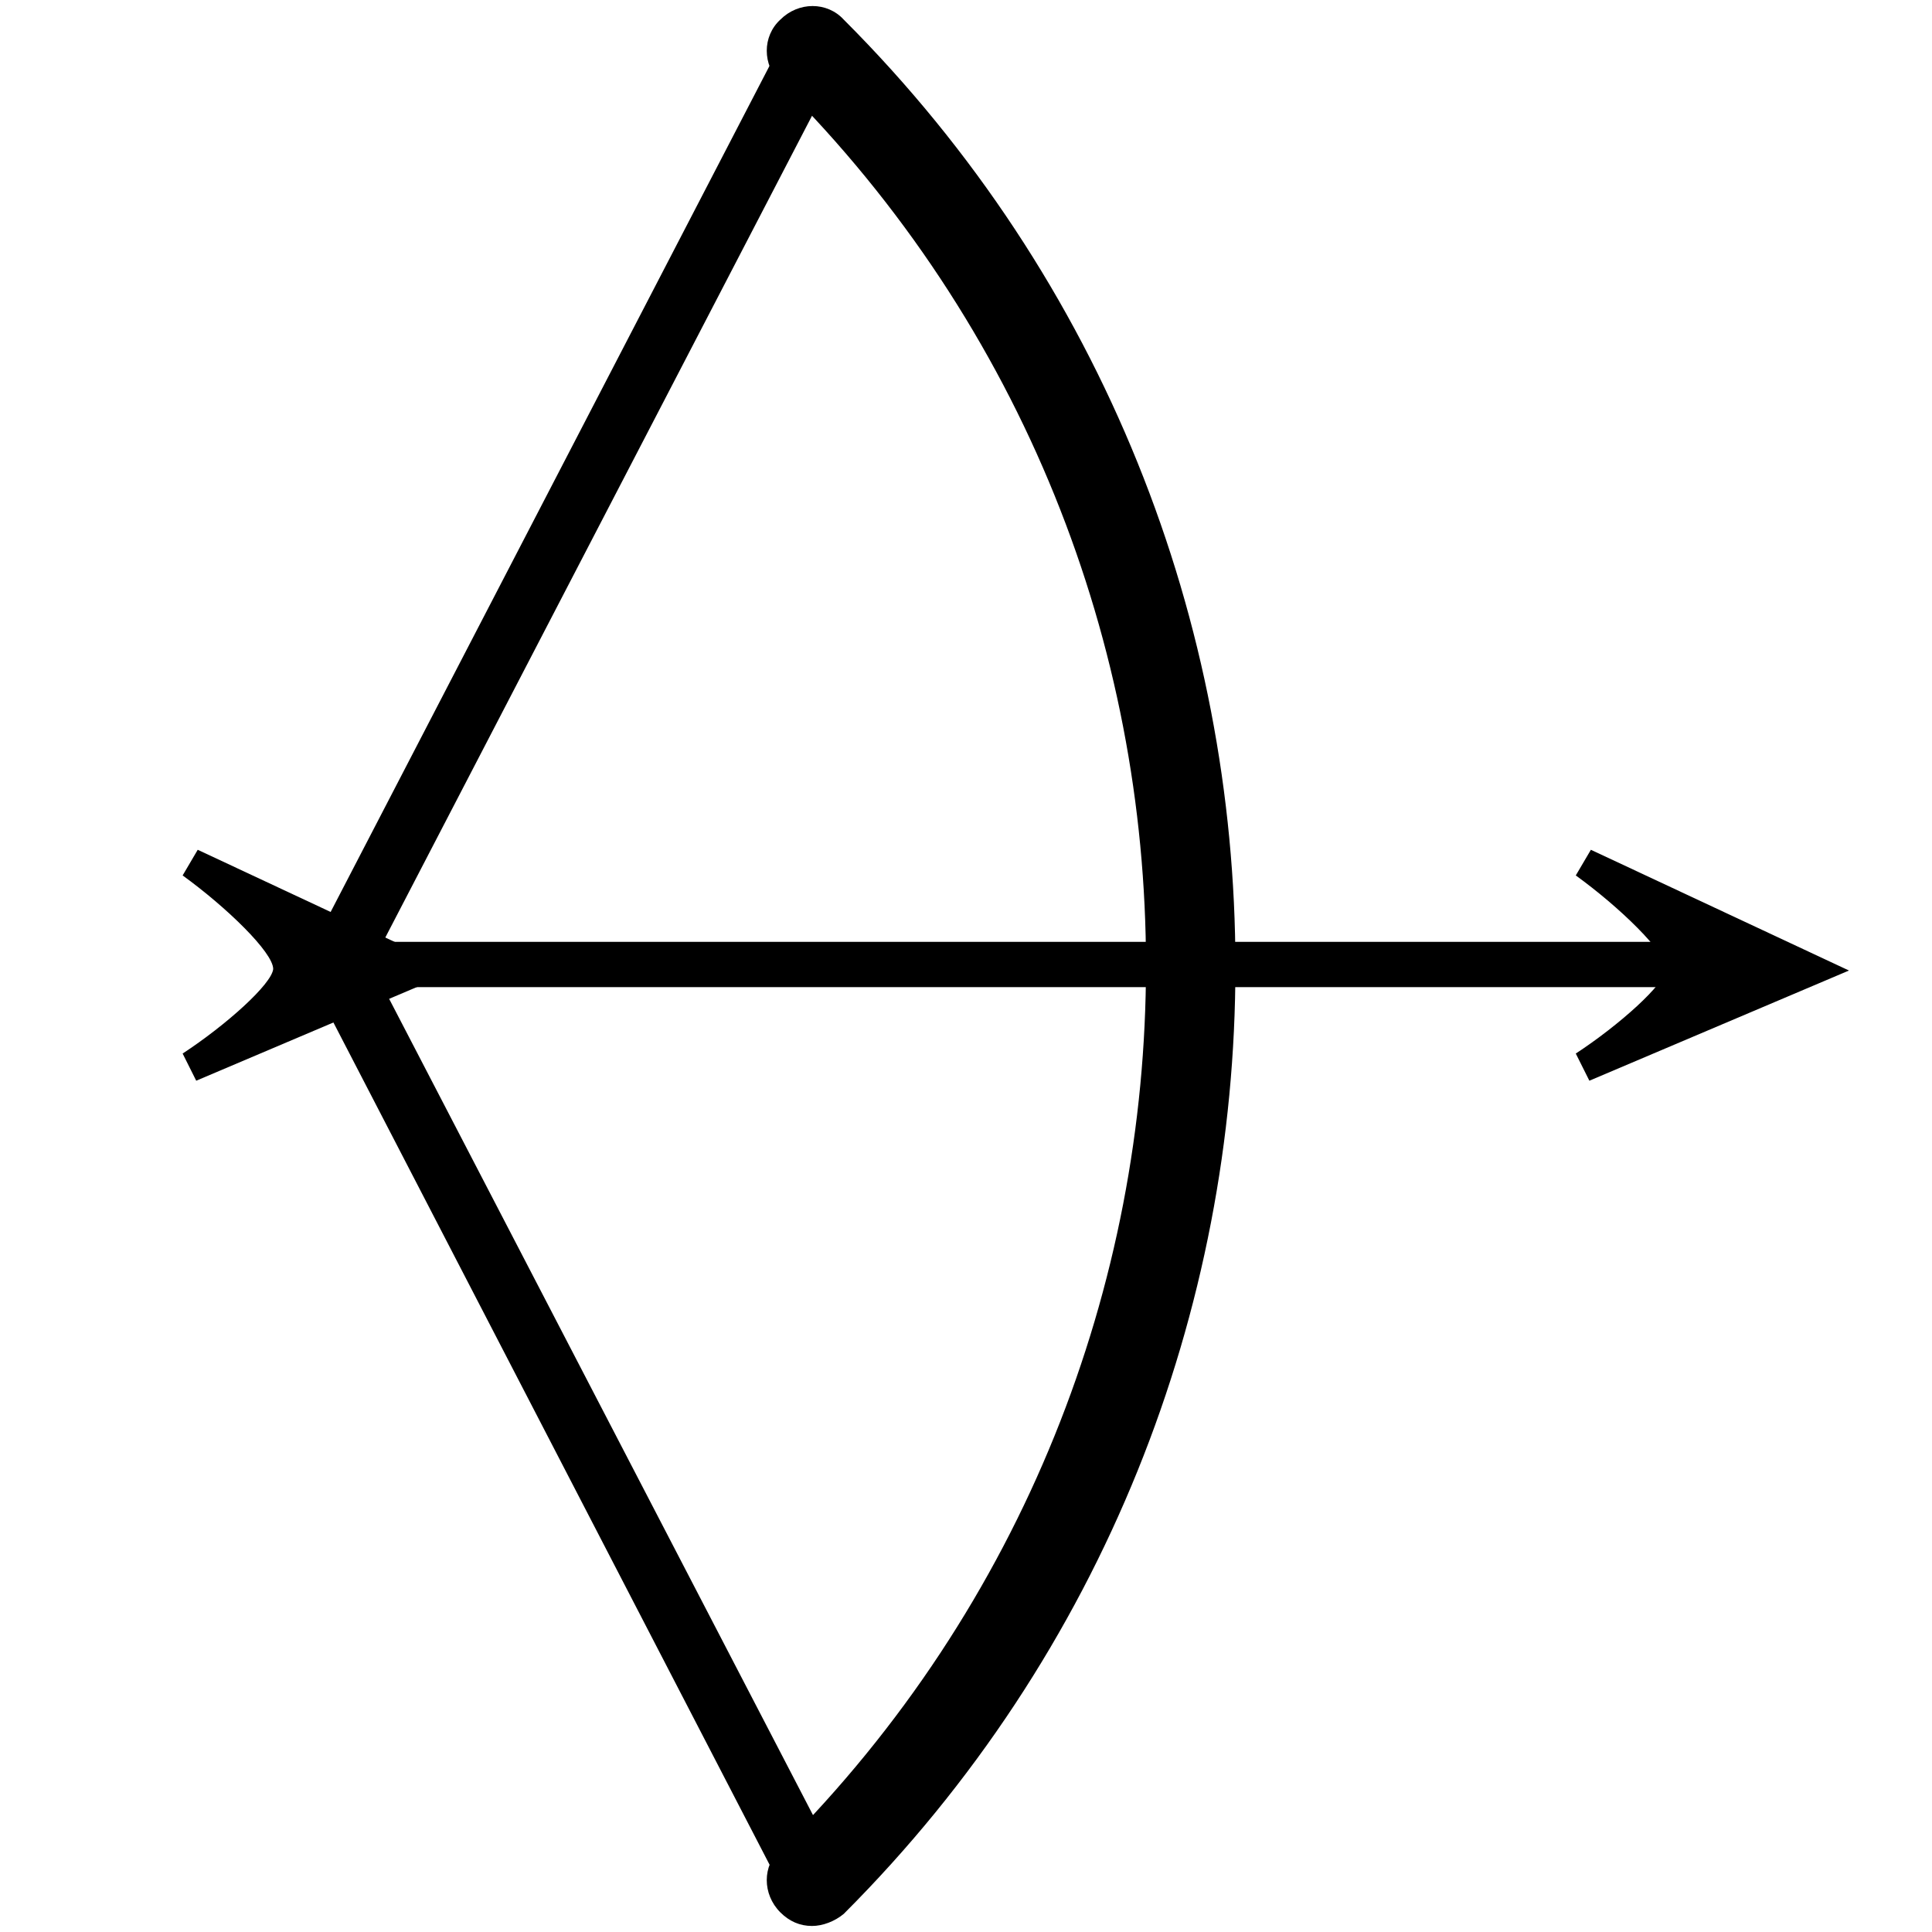
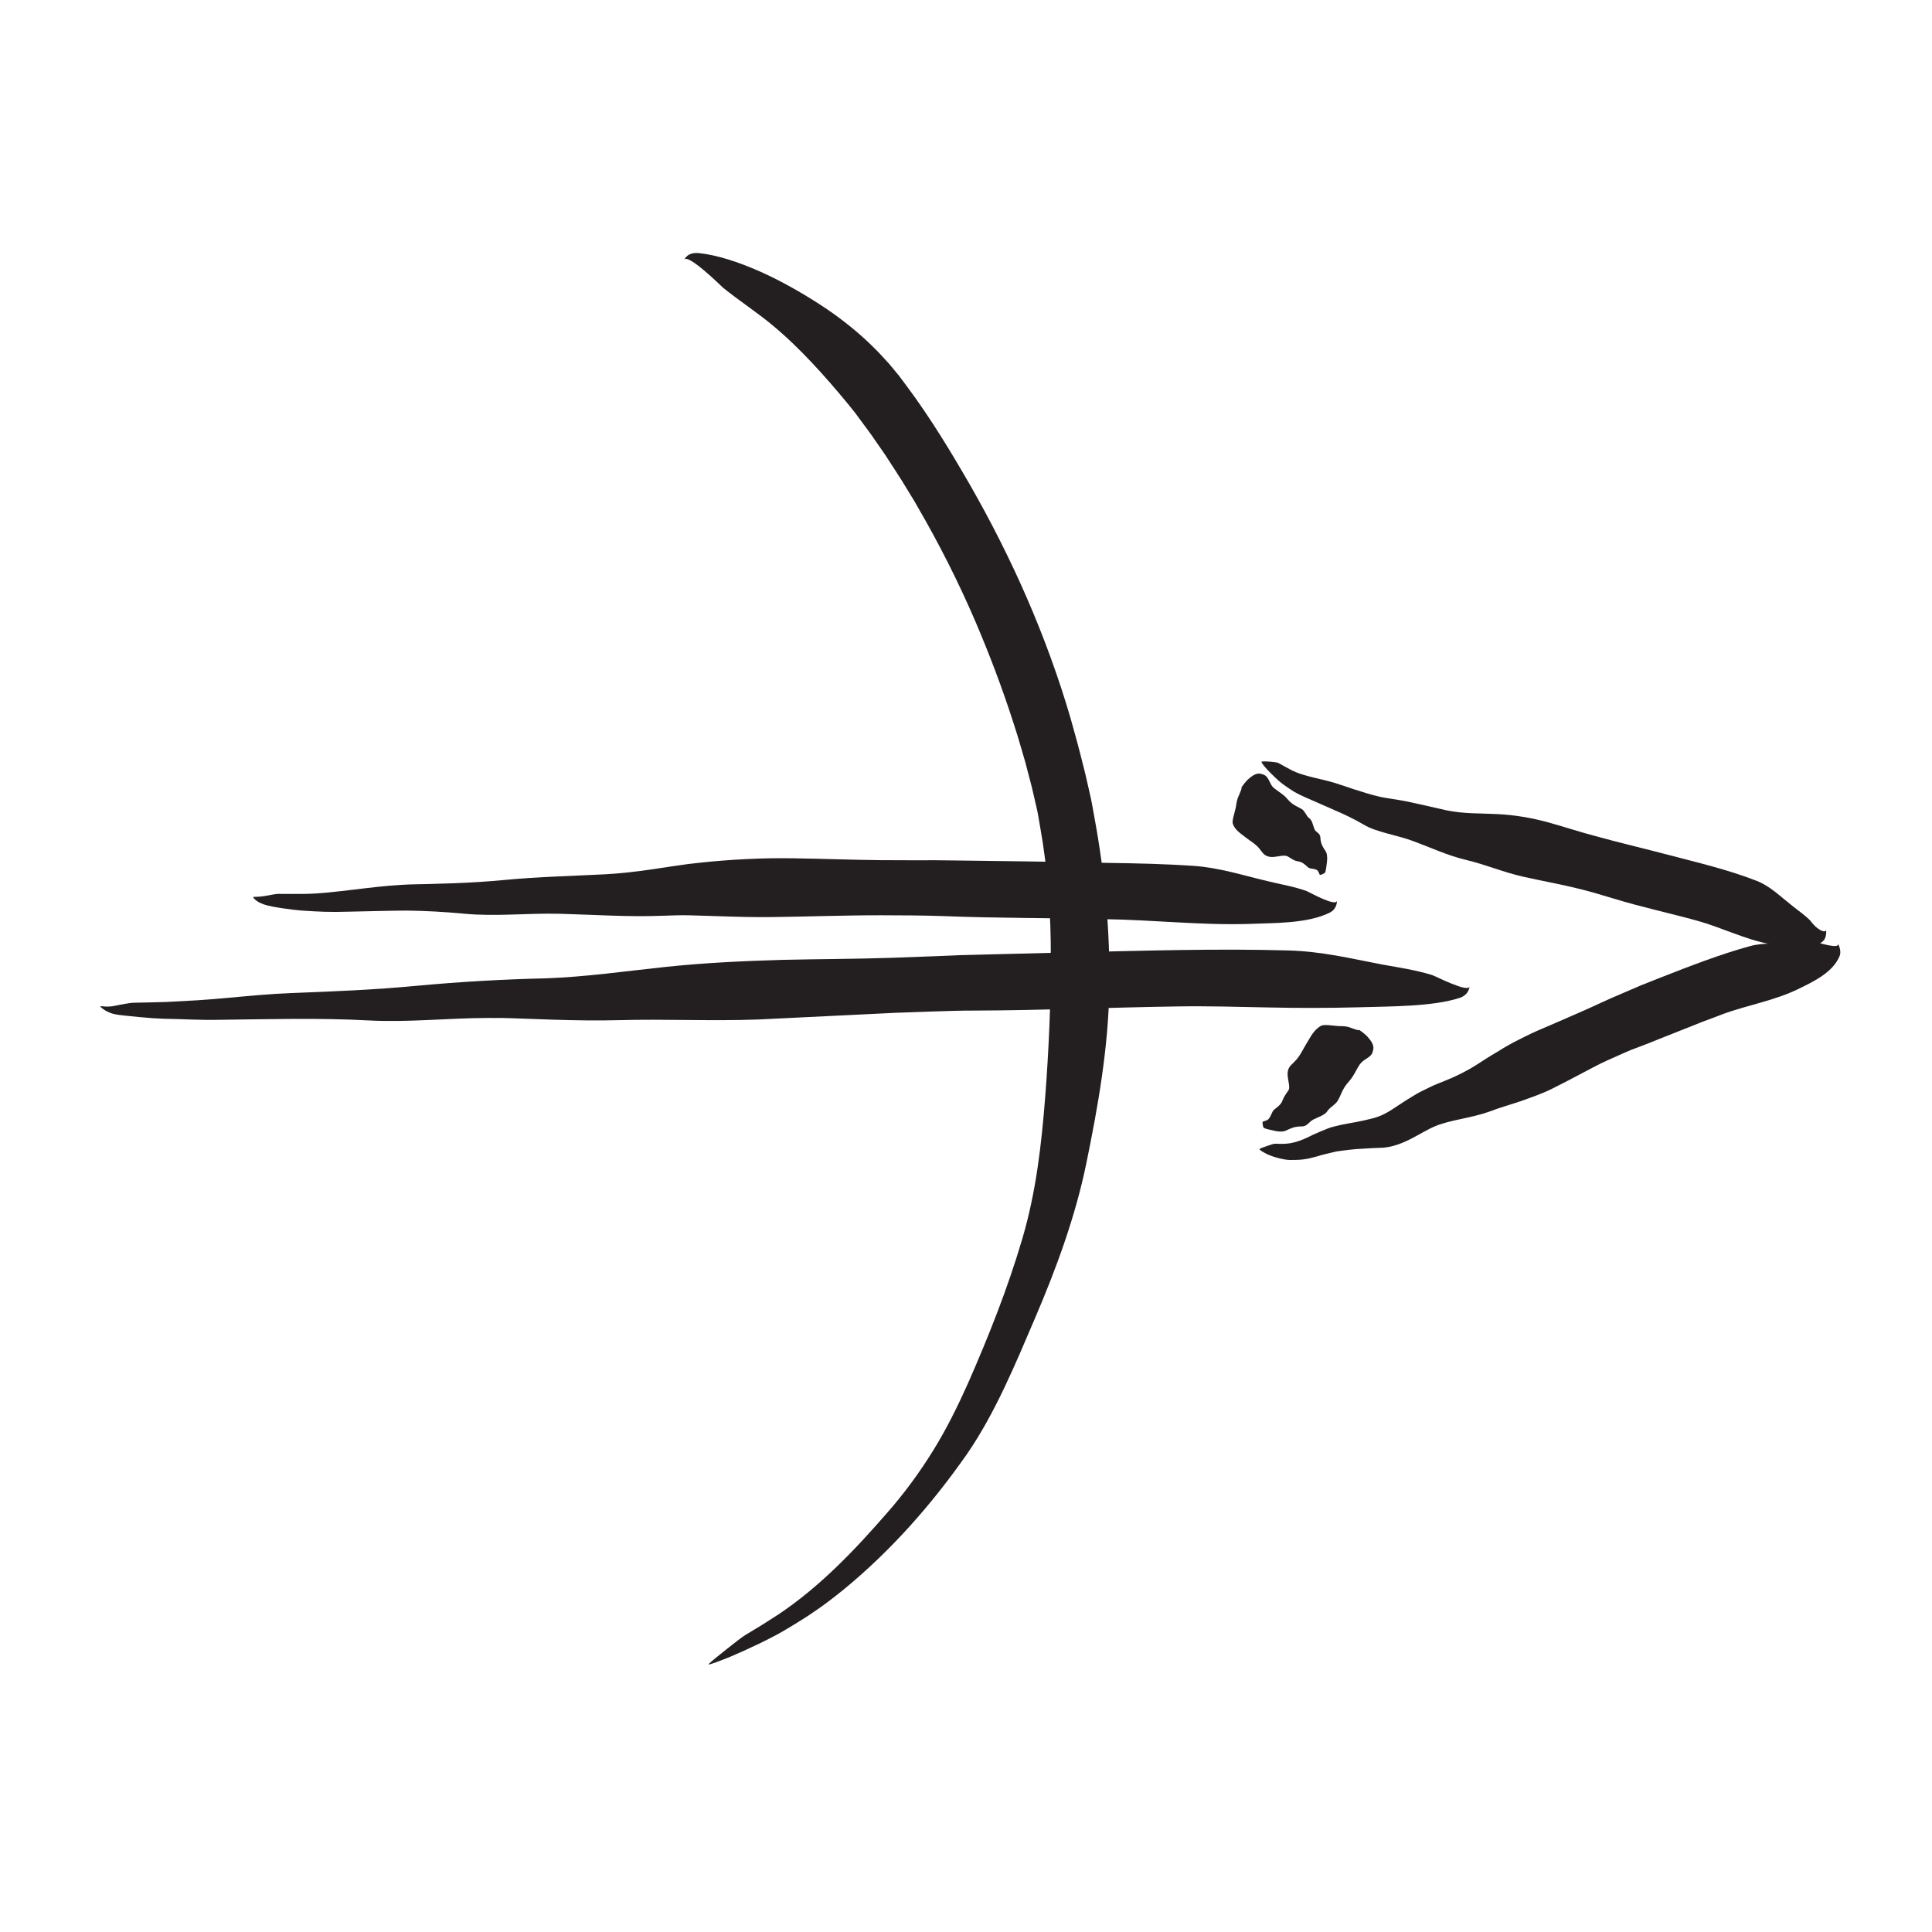
- <svg xmlns="http://www.w3.org/2000/svg" version="1.1" id="Layer_1" x="0px" y="0px" viewBox="-241.3 333.4 128 128" style="enable-background:new -241.3 333.4 128 128;" xml:space="preserve">
-   <style type="text/css">
- 	.st0{fill:none;stroke:#000000;stroke-width:6;stroke-miterlimit:10;}
- 	.st1{stroke:#000000;stroke-width:2;stroke-miterlimit:10;}
- </style>
-   <g id="Layer_1_1_">
+ <svg xmlns="http://www.w3.org/2000/svg" version="1.1" id="Layer_1" x="0px" y="0px" width="500px" height="500px" viewBox="0 0 500 500" enable-background="new 0 0 500 500" xml:space="preserve">
+   <g>
    <g>
-       <path d="M-187.5,460c-0.7,0-1.4-0.4-1.8-1.1l-31.9-61.6l31.9-61.5c0.5-1,1.7-1.4,2.7-0.9s1.4,1.7,0.9,2.7l-31,59.7l31,59.7    c0.5,1,0.1,2.2-0.9,2.7C-186.9,459.9-187.2,460-187.5,460z" />
+       <g>
+         <g>
+           <path fill="#231F20" d="M158.774,264.015l-0.377,0.016C158.566,264.031,158.678,264.055,158.774,264.015z" />
+           <path fill="#231F20" d="M213.645,262.776l-0.103,0.161C213.641,262.881,213.657,262.826,213.645,262.776z" />
+           <path fill="#231F20" d="M224.663,248.273l0.326-0.034C224.832,248.241,224.735,248.254,224.663,248.273z" />
+           <g>
+             <path fill="#231F20" d="M202.292,248.416c-10.02,0.293-20.113,0.765-30.067,1.828c-10.251,1.071-20.542,2.582-30.993,2.949       c-11.087,0.253-22.093,0.883-33.138,1.907c-11.137,1.063-21.865,1.488-32.942,1.915c-5.324,0.207-10.704,0.729-16.032,1.214       c-2.67,0.241-5.339,0.471-8.013,0.643c-2.682,0.146-5.364,0.29-8.051,0.436c-2.88,0.111-5.749,0.127-8.633,0.206       c-0.354,0.009-1.06,0.108-1.938,0.26c-0.438,0.08-0.921,0.169-1.425,0.261c-0.421,0.083-0.86,0.17-1.299,0.256       c-0.397,0.109-0.762,0.13-1.123,0.167c-0.365,0.069-0.717,0.032-1.048,0.036c-0.326,0.02-0.646-0.022-0.917-0.054       c-0.27-0.026-0.492-0.038-0.644-0.035c-0.278-0.008,0.301,0.517,1.124,1.049c0.805,0.508,1.923,0.905,2.451,0.994       c0.815,0.185,1.935,0.311,3.076,0.429c1.138,0.114,2.326,0.233,3.489,0.351c2.322,0.214,4.533,0.378,6.03,0.418       c6.048,0.101,8.885,0.391,15.075,0.275c12.77-0.163,25.263-0.509,38.026,0.16c10.25,0.565,20.891-0.635,31.22-0.636l4.19,0.017       l4.198,0.142l8.395,0.293c5.597,0.172,11.197,0.27,16.816,0.12c11.961-0.335,24.01,0.276,36.043-0.169       c11.862-0.579,23.704-1.156,35.575-1.734l10.339-0.366c3.447-0.102,6.892-0.227,10.344-0.212       c17.435-0.065,34.823-0.801,52.214-1.072c7.866-0.126,15.627,0.104,23.393,0.26c7.765,0.173,15.549,0.172,23.418-0.034       c8.334-0.255,19.318-0.136,26.379-2.453c1.73-0.604,2.378-1.858,2.493-2.999c-0.099,0.936-2.321,0.265-4.639-0.672       c-2.313-0.929-4.733-2.16-5.067-2.23c-4.005-1.238-8.509-1.945-12.79-2.699c-8.321-1.591-15.74-3.439-24.547-3.662       c-18.446-0.521-36.763,0.066-55.228,0.47c-7.85,0.198-15.695,0.396-23.541,0.594l-5.885,0.151l-5.886,0.245l-11.776,0.438       C221.531,248.197,211.915,248.189,202.292,248.416z" />
+           </g>
+         </g>
+       </g>
+     </g>
+     <g>
+       <g>
+         <g>
+           <path fill="#231F20" d="M170.523,236.997l-0.299,0.019C170.359,237.016,170.448,237.038,170.523,236.997z" />
+           <path fill="#231F20" d="M213.77,236.858l-0.084,0.157C213.765,236.963,213.779,236.908,213.77,236.858z" />
+           <path fill="#231F20" d="M222.793,222.761l0.261-0.021C222.929,222.736,222.852,222.745,222.793,222.761z" />
+           <g>
+             <path fill="#231F20" d="M205.076,222.122c-1.985-0.026-3.971-0.023-5.956,0.007c-1.989,0.032-4.032,0.108-6.042,0.205       c-4.034,0.197-8.054,0.511-12.044,0.945c-4.124,0.396-8.162,1.121-12.234,1.698c-4.069,0.585-8.154,1.081-12.291,1.293       c-8.763,0.443-17.456,0.654-26.187,1.486c-4.392,0.419-8.725,0.669-13.063,0.836c-2.17,0.066-4.34,0.132-6.519,0.198       c-2.182,0.07-4.358,0.046-6.583,0.195c-4.278,0.22-8.525,0.767-12.763,1.27c-4.244,0.497-8.393,1.022-12.635,1.092       c-2.259,0.039-4.501-0.015-6.761-0.011c-0.594-0.012-2.23,0.34-3.539,0.557c-1.322,0.23-2.427,0.191-2.869,0.234       c-0.19,0.016,0.122,0.464,0.716,0.923c0.573,0.478,1.496,0.832,1.906,0.979c1.335,0.483,3.304,0.784,5.135,1.064       c1.837,0.271,3.595,0.487,4.787,0.563c4.823,0.312,7.082,0.429,11.995,0.289c5.051-0.106,10.029-0.25,14.988-0.287       c4.977,0.047,9.973,0.335,14.996,0.805c8.126,0.784,16.594-0.195,24.801,0.023c8.888,0.236,17.758,0.866,26.674,0.506       c2.367-0.074,4.754-0.186,7.102-0.103l7.06,0.215c4.717,0.162,9.375,0.3,14.14,0.233c9.413-0.116,18.925-0.476,28.174-0.466       c5.438,0.021,10.855,0.023,16.305,0.223c6.893,0.274,13.777,0.385,20.665,0.468c6.921,0.089,13.839,0.15,20.758,0.318       c12.529,0.164,24.941,1.6,37.172,1.238c1.64-0.054,3.424-0.112,5.264-0.172c1.869-0.052,3.797-0.14,5.691-0.313       c3.79-0.348,7.452-1.039,10.27-2.473c1.369-0.698,1.81-1.986,1.834-3.131c-0.044,1.879-7.277-2.199-7.803-2.394       c-3.186-1.181-6.714-1.745-10.076-2.578c-6.539-1.52-12.511-3.52-19.505-3.993c-7.237-0.475-14.428-0.646-21.637-0.74       c-7.241-0.191-14.487-0.269-21.769-0.402l-18.667-0.242l-4.669-0.051l-4.693,0.013l-9.389-0.034       C220.278,222.535,212.688,222.223,205.076,222.122z" />
+           </g>
+         </g>
+       </g>
+     </g>
+     <g>
+       <g>
+         <g>
+           <path fill="#231F20" d="M378.862,222.379l-0.159-0.031C378.772,222.37,378.813,222.406,378.862,222.379z" />
+           <path fill="#231F20" d="M401.496,228.222l-0.083,0.141C401.468,228.322,401.488,228.271,401.496,228.222z" />
+           <path fill="#231F20" d="M409.771,215.754l0.141,0.014C409.848,215.747,409.805,215.746,409.771,215.754z" />
+           <g>
+             <path fill="#231F20" d="M400.569,212.801c-4.184-1.151-8.479-1.866-12.842-2.103c-4.493-0.244-9.05-0.053-13.431-0.999       c-2.313-0.525-4.616-1.047-6.919-1.569c-2.272-0.518-4.519-0.997-6.84-1.325c-1.165-0.165-2.313-0.369-3.449-0.601       c-1.135-0.244-2.243-0.578-3.354-0.898c-2.218-0.657-4.412-1.394-6.638-2.143c-2.133-0.769-4.349-1.274-6.563-1.796       c-2.214-0.525-4.42-1.087-6.459-2.139c-1.092-0.55-2.141-1.186-3.216-1.765c-0.527-0.285-3.645-0.523-4.341-0.352       c-0.316,0.077,0.999,1.572,1.372,1.976c1.22,1.324,3.172,3.193,4.258,3.956c1.098,0.771,1.906,1.334,2.742,1.847       c0.846,0.488,1.72,0.926,2.945,1.463c2.537,1.114,5.041,2.213,7.539,3.311c2.515,1.076,4.996,2.253,7.44,3.685       c0.495,0.29,1.001,0.554,1.516,0.798c0.521,0.227,1.055,0.427,1.592,0.616c1.077,0.377,2.179,0.694,3.287,0.995       c2.208,0.594,4.478,1.154,6.568,1.932c4.528,1.684,8.947,3.745,13.636,4.856c4.99,1.181,9.751,3.213,14.753,4.337       c4.931,1.109,9.912,1.99,14.82,3.212c2.861,0.729,5.7,1.561,8.527,2.424c7.14,2.196,14.429,3.755,21.613,5.73       c6.498,1.788,12.447,4.891,19.128,6.119c0.942,0.181,1.519,0.289,2.556,0.513c0.509,0.096,1.026,0.194,1.545,0.292       c0.521,0.09,1.146,0.174,1.755,0.231c1.222,0.111,2.583,0.118,3.916-0.139c0.639-0.104,1.315-0.318,1.923-0.571       c0.305-0.127,0.595-0.266,0.87-0.418c0.281-0.167,0.552-0.358,0.801-0.555c0.976-0.776,1.083-2.087,0.962-3.225       c0.118,0.911-1.156,0.549-2.213-0.285c-1.085-0.797-1.898-2.024-2.016-2.121c-1.424-1.39-2.93-2.385-4.5-3.662       c-0.711-0.61-1.592-1.273-2.302-1.872c-0.725-0.599-1.44-1.194-2.172-1.76c-1.464-1.131-2.988-2.146-4.753-2.834       c-7.397-2.885-15.03-4.663-22.677-6.675c-6.502-1.707-13.041-3.236-19.522-5.033       C408.542,215.218,404.58,213.906,400.569,212.801z" />
+           </g>
+         </g>
+       </g>
+     </g>
+     <g>
+       <g>
+         <g>
+           <path fill="#231F20" d="M384.961,287.834l-0.163,0.061C384.874,287.875,384.931,287.884,384.961,287.834z" />
+           <path fill="#231F20" d="M408.495,278.018l0.024,0.162C408.538,278.112,408.521,278.06,408.495,278.018z" />
+           <path fill="#231F20" d="M407.025,263.054l0.123-0.083C407.083,262.997,407.048,263.024,407.025,263.054z" />
+           <g>
+             <path fill="#231F20" d="M397.717,266.818c-2.035,0.905-4.022,1.919-5.944,2.907c-0.963,0.512-1.914,1.05-2.854,1.616       l-1.402,0.87l-1.392,0.82c-1.917,1.146-3.743,2.452-5.754,3.601c-1.999,1.127-4.168,2.186-6.489,3.098l-1.865,0.759       c-0.62,0.242-1.242,0.495-1.87,0.82l-1.873,0.918l-0.932,0.464l-0.854,0.492c-2.272,1.319-4.281,2.674-6.174,3.92       c-0.953,0.633-1.909,1.146-2.876,1.577c-0.484,0.209-0.972,0.363-1.46,0.544c-0.531,0.158-1.119,0.293-1.679,0.433       c-1.133,0.274-2.248,0.538-3.498,0.754c-1.231,0.235-2.409,0.411-3.737,0.704c-0.627,0.13-1.249,0.28-1.865,0.444       c-0.615,0.157-1.229,0.337-1.858,0.608c-1.225,0.496-2.521,1.035-3.634,1.554c-2.064,1.062-4.158,1.963-6.344,2.218       c-1.165,0.133-2.322,0.102-3.455,0.061c-0.275,0.019-1.088,0.237-1.923,0.56c-0.839,0.274-1.712,0.581-2.003,0.788       c-0.28,0.182,1.455,1.123,1.98,1.366c1.635,0.769,4.403,1.474,5.845,1.485c2.88,0.025,4.263-0.135,7.035-0.921       c1.472-0.48,2.715-0.712,4.024-1.046l0.969-0.229l1.022-0.146l2.038-0.269c1.349-0.169,2.827-0.259,4.246-0.333       c1.452-0.083,3-0.196,4.548-0.218c0.631-0.015,1.356-0.158,2.034-0.277c0.692-0.128,1.329-0.347,1.994-0.549       c1.294-0.439,2.509-1,3.655-1.593c2.286-1.186,4.302-2.474,6.319-3.269c4.06-1.605,8.802-1.909,13.877-3.707       c2.646-1.031,5.417-1.791,8.096-2.69c2.627-0.952,5.327-1.868,7.813-3.091c2.428-1.215,4.882-2.471,7.239-3.733l3.55-1.875       c1.189-0.619,2.387-1.23,3.549-1.75l4.127-1.85l2.075-0.895l2.137-0.807c1.803-0.672,3.587-1.38,5.36-2.11l5.401-2.143       c3.569-1.461,7.258-2.879,10.919-4.235c6.69-2.469,13.775-3.516,20.363-6.904c3.479-1.69,8.289-4.114,9.91-8.188       c0.394-0.991,0.031-2.254-0.478-3.281c0.818,1.692-4.685-0.042-5.012-0.091c-2.126-0.246-4.093,0.218-6.166,0.237       c-3.99,0.093-7.692-0.393-11.5,0.602c-7.896,2.172-15.552,5.167-23.403,8.238l-4.999,1.987l-4.992,2.146       c-3.335,1.375-6.64,3.001-9.992,4.469c-1.948,0.853-3.931,1.72-5.93,2.594C401.674,265.118,399.694,265.969,397.717,266.818z" />
+           </g>
+         </g>
+       </g>
+     </g>
+     <g>
+       <g>
+         <g>
+           <path fill="#231F20" d="M343.414,287.664l-0.017,0.038C343.412,287.69,343.438,287.695,343.414,287.664z" />
+           <path fill="#231F20" d="M346.886,283.031l0.126,0.096C346.973,283.089,346.928,283.058,346.886,283.031z" />
+           <path fill="#231F20" d="M335.681,274.387v-0.037C335.668,274.359,335.671,274.372,335.681,274.387z" />
+           <g>
+             <path fill="#231F20" d="M333.98,275.799c-0.616,0.69-0.854,1.629-0.709,2.859c0.074,0.634,0.235,1.336,0.318,1.994       c0.021,0.163,0.037,0.328,0.046,0.48c0.01,0.134,0.013,0.264,0.005,0.388c-0.016,0.248-0.07,0.473-0.183,0.653       c-0.481,0.766-1.068,1.381-1.488,2.479c-0.357,1.096-1.162,1.705-2.115,2.428c-0.445,0.336-0.66,0.905-0.901,1.438       c-0.244,0.538-0.512,1.132-1.09,1.396c-0.312,0.147-0.695,0.235-1.038,0.37c-0.173,0.07-0.024,1.211,0.2,1.565       c0.101,0.161,1.134,0.412,1.403,0.482c0.897,0.213,2.09,0.483,2.527,0.496c0.894,0.021,1.274,0.037,1.82-0.23       c0.612-0.267,1.186-0.555,1.829-0.762c0.648-0.214,1.332-0.31,2.282-0.317c0.755,0.006,1.222-0.319,1.638-0.692       c0.417-0.378,0.778-0.771,1.368-1.097c0.635-0.318,1.354-0.589,2.029-0.927c0.337-0.169,0.661-0.354,0.955-0.567       c0.301-0.216,0.469-0.413,0.642-0.671c0.68-1.071,2.081-1.64,2.72-2.758c0.655-1.105,1.002-2.309,1.648-3.325       c0.38-0.595,0.809-1.157,1.288-1.689c1.235-1.373,1.795-2.957,2.776-4.378c0.438-0.626,1.171-1.097,1.838-1.528       c0.666-0.435,1.266-0.902,1.456-1.658c0.204-0.805,0.692-1.73-1.4-4.002c-0.509-0.553-1.544-1.338-2.483-1.994       c1.544,1.072-2.167-0.402-2.359-0.443c-1.136-0.289-1.784-0.183-2.65-0.244c-1.68-0.119-3.722-0.539-4.593-0.005       c-1.826,1.123-2.542,2.772-3.537,4.354c-0.843,1.365-1.438,2.673-2.349,3.901C335.332,274.496,334.575,275.168,333.98,275.799z       " />
+           </g>
+         </g>
+       </g>
+     </g>
+     <g>
+       <g>
+         <g>
+           <path fill="#231F20" d="M338.922,211.864l0.029,0.013C338.943,211.864,338.952,211.838,338.922,211.864z" />
+           <path fill="#231F20" d="M335.484,208.861l0.105-0.117C335.55,208.78,335.515,208.821,335.484,208.861z" />
+           <path fill="#231F20" d="M325.914,219.25l-0.035-0.001C325.887,219.261,325.898,219.259,325.914,219.25z" />
+           <g>
+             <path fill="#231F20" d="M327.007,220.962c0.622,0.631,1.527,0.911,2.716,0.803c1.224-0.11,2.699-0.576,3.518-0.136       c0.854,0.473,1.566,1.125,2.647,1.281c1.109,0.146,1.817,0.796,2.543,1.482c0.685,0.675,2.167,0.205,2.729,1.137       c0.15,0.253,0.254,0.586,0.392,0.87c0.071,0.142,1.059-0.264,1.359-0.551c0.136-0.13,0.29-1.144,0.331-1.41       c0.125-0.881,0.262-2.058,0.229-2.475c-0.069-0.844-0.1-1.217-0.402-1.672c-0.614-0.942-1.283-1.827-1.353-3.478       c-0.049-1.322-1.154-1.313-1.534-2.23c-0.411-0.999-0.563-2.27-1.329-2.813c-0.818-0.575-1.087-1.838-1.938-2.365       c-0.838-0.518-1.835-0.887-2.608-1.511c-0.453-0.367-0.869-0.779-1.249-1.237c-0.98-1.173-2.347-1.829-3.484-2.83       c-1.057-0.911-1.144-2.901-2.645-3.375c-0.783-0.244-1.699-0.798-3.953,1.262c-0.548,0.502-1.338,1.531-2.004,2.463       c1.099-1.526-0.546,2.124-0.617,2.299c-0.379,1.099-0.369,1.707-0.541,2.522c-0.332,1.583-1.05,3.452-0.744,4.251       c0.634,1.647,1.94,2.378,3.162,3.363c1.025,0.822,2.187,1.484,3.167,2.419C325.979,219.59,326.427,220.359,327.007,220.962z" />
+           </g>
+         </g>
+       </g>
    </g>
  </g>
-   <g id="Layer_2">
+   <g>
    <g>
-       <path d="M-187.5,461c-0.8,0-1.5-0.3-2.1-0.9c-1.2-1.2-1.2-3.1,0-4.2c32.3-32.3,32.3-84.8,0-117c-1.2-1.2-1.2-3.1,0-4.2    c1.2-1.2,3.1-1.2,4.2,0c34.6,34.6,34.6,90.9,0,125.5C-186,460.7-186.8,461-187.5,461z" />
-     </g>
-     <g>
-       <path class="st0" d="M-219,397.3" />
-     </g>
-     <g>
-       <rect x="-221.1" y="395.8" width="91.2" height="3" />
-     </g>
-     <g>
-       <path d="M-136.3,404.1l15.1-6.4l-15.1-7.1c0,0,6.5,4.7,6.4,7.1C-130,399.9-136.3,404.1-136.3,404.1z" />
-       <path d="M-136,405l-0.9-1.8c2.9-1.9,5.9-4.6,6-5.6c0-1.1-3.1-4.1-6-6.2l1-1.7l17.1,8L-136,405z M-130.5,394.4    c1,1.1,1.6,2.3,1.6,3.3c0,0.9-0.6,1.8-1.4,2.8l6.6-2.8L-130.5,394.4z" />
-     </g>
-     <g>
-       <path class="st1" d="M-141.2,397.3" />
-     </g>
-     <g>
-       <path d="M-228.7,404.1l15.1-6.4l-15.1-7.1c0,0,6.5,4.7,6.4,7.1C-222.3,399.9-228.7,404.1-228.7,404.1z" />
-       <path d="M-228.3,405l-0.9-1.8c2.9-1.9,5.9-4.6,6-5.6c0-1.1-3.1-4.1-6-6.2l1-1.7l17.1,8L-228.3,405z M-222.9,394.4    c1,1.1,1.6,2.3,1.6,3.3c0,0.9-0.6,1.8-1.4,2.8l6.6-2.8L-222.9,394.4z" />
+       <g>
+         <path fill="#231F20" d="M280.779,302.72l-0.086,0.47C280.74,302.98,280.792,302.849,280.779,302.72z" />
+         <path fill="#231F20" d="M286.09,234.009l0.167,0.125C286.194,234.01,286.139,233.992,286.09,234.009z" />
+         <path fill="#231F20" d="M270.593,221.419l-0.068-0.38C270.542,221.223,270.565,221.335,270.593,221.419z" />
+         <g>
+           <path fill="#231F20" d="M271.948,247.949c0.003,11.96-0.529,23.939-1.444,35.87c-0.963,12.271-2.349,24.633-5.923,36.738      c-3.761,12.816-8.668,25.128-14.021,37.35c-2.752,6.129-5.695,12.093-9.147,17.629c-3.451,5.563-7.33,10.859-11.706,15.856      c-8.373,9.63-17.288,19.042-28.078,26.307c-1.459,0.934-2.913,1.865-4.366,2.795c-1.478,0.896-2.955,1.79-4.436,2.687      c-0.719,0.451-2.775,2.003-4.785,3.628c-2.032,1.597-4.046,3.231-4.649,3.853c-0.554,0.564,4.229-1.335,5.559-1.881      c4.325-1.809,10.835-4.899,14.007-6.813c1.629-0.926,2.987-1.812,4.269-2.597c1.283-0.785,2.437-1.544,3.574-2.338      c2.303-1.549,4.536-3.24,7.535-5.662c12.32-10.125,22.744-21.954,31.934-35.084c7.328-10.681,12.457-23.139,17.559-35.07      c5.528-12.916,10.439-26.213,13.313-40.155c3.033-14.797,5.681-29.763,5.942-45.005c0.25-15.014-1.151-29.989-3.907-44.833      c-0.388-2.17-0.75-4.349-1.28-6.47c-0.502-2.128-0.938-4.29-1.501-6.388c-0.548-2.107-1.047-4.23-1.626-6.328l-1.747-6.288      c-6.187-21.101-15.095-41.243-26.044-60.357c-4.974-8.633-10.107-17.094-16.072-25.142l-2.254-3.017l-2.529-3.057l-2.678-2.912      c-0.912-0.95-1.868-1.847-2.809-2.767c-3.828-3.593-7.967-6.792-12.32-9.611c-4.604-2.995-10.141-6.188-15.698-8.647      c-5.558-2.462-11.095-4.244-15.676-4.733c-2.229-0.232-3.362,0.671-3.849,1.708c0.398-0.844,2.776,0.798,5.107,2.761      c2.336,1.954,4.604,4.213,4.924,4.484c3.947,3.203,8.523,6.19,12.536,9.498c3.882,3.2,7.271,6.515,10.483,9.929      c3.21,3.422,6.247,6.93,9.362,10.712l1.2,1.501l0.602,0.749l0.6,0.818l2.411,3.257c0.823,1.065,1.579,2.193,2.348,3.307      l2.317,3.331c1.47,2.283,2.981,4.532,4.418,6.837l2.125,3.482l1.067,1.738l1.015,1.775c5.473,9.426,10.425,19.226,14.784,29.357      c3.689,8.617,7.014,17.401,9.883,26.322c0.745,2.223,1.409,4.467,2.062,6.715c0.325,1.124,0.67,2.244,0.979,3.372l0.893,3.391      c0.292,1.13,0.606,2.261,0.878,3.392l0.783,3.393c0.247,1.132,0.552,2.261,0.749,3.396l0.59,3.407      C271.157,224.985,272.007,236.494,271.948,247.949z" />
+         </g>
+       </g>
    </g>
  </g>
</svg>
